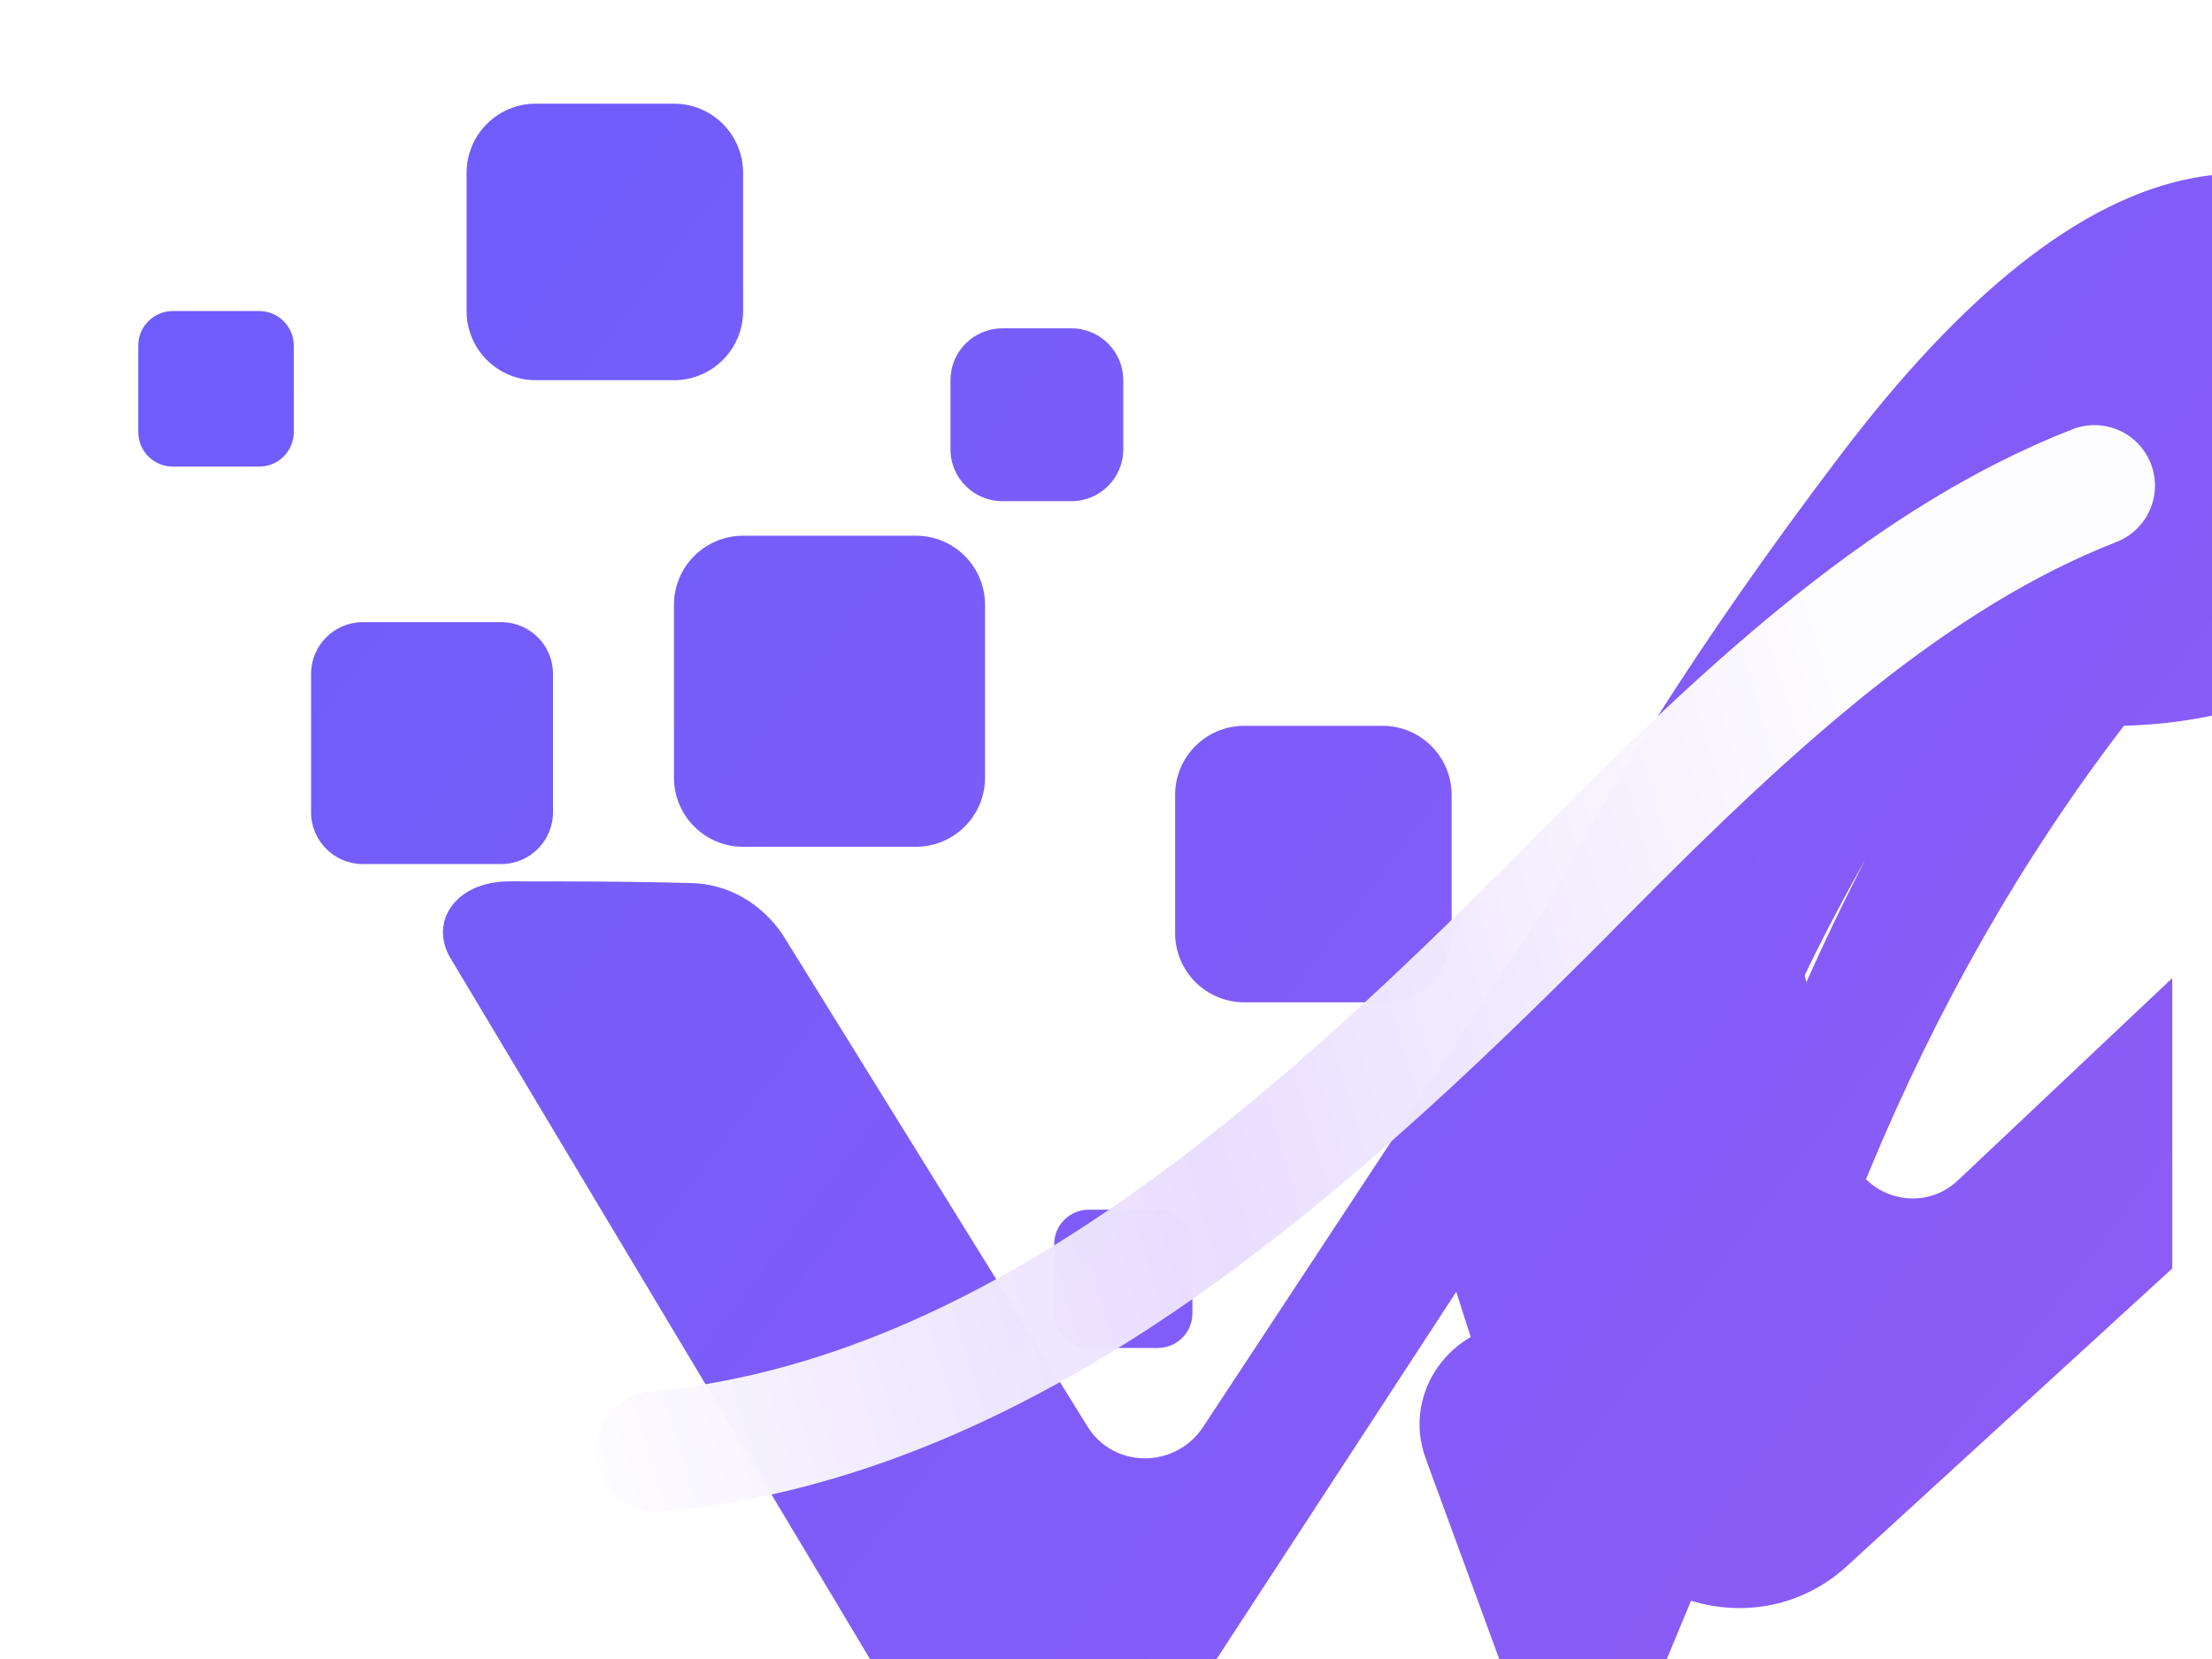
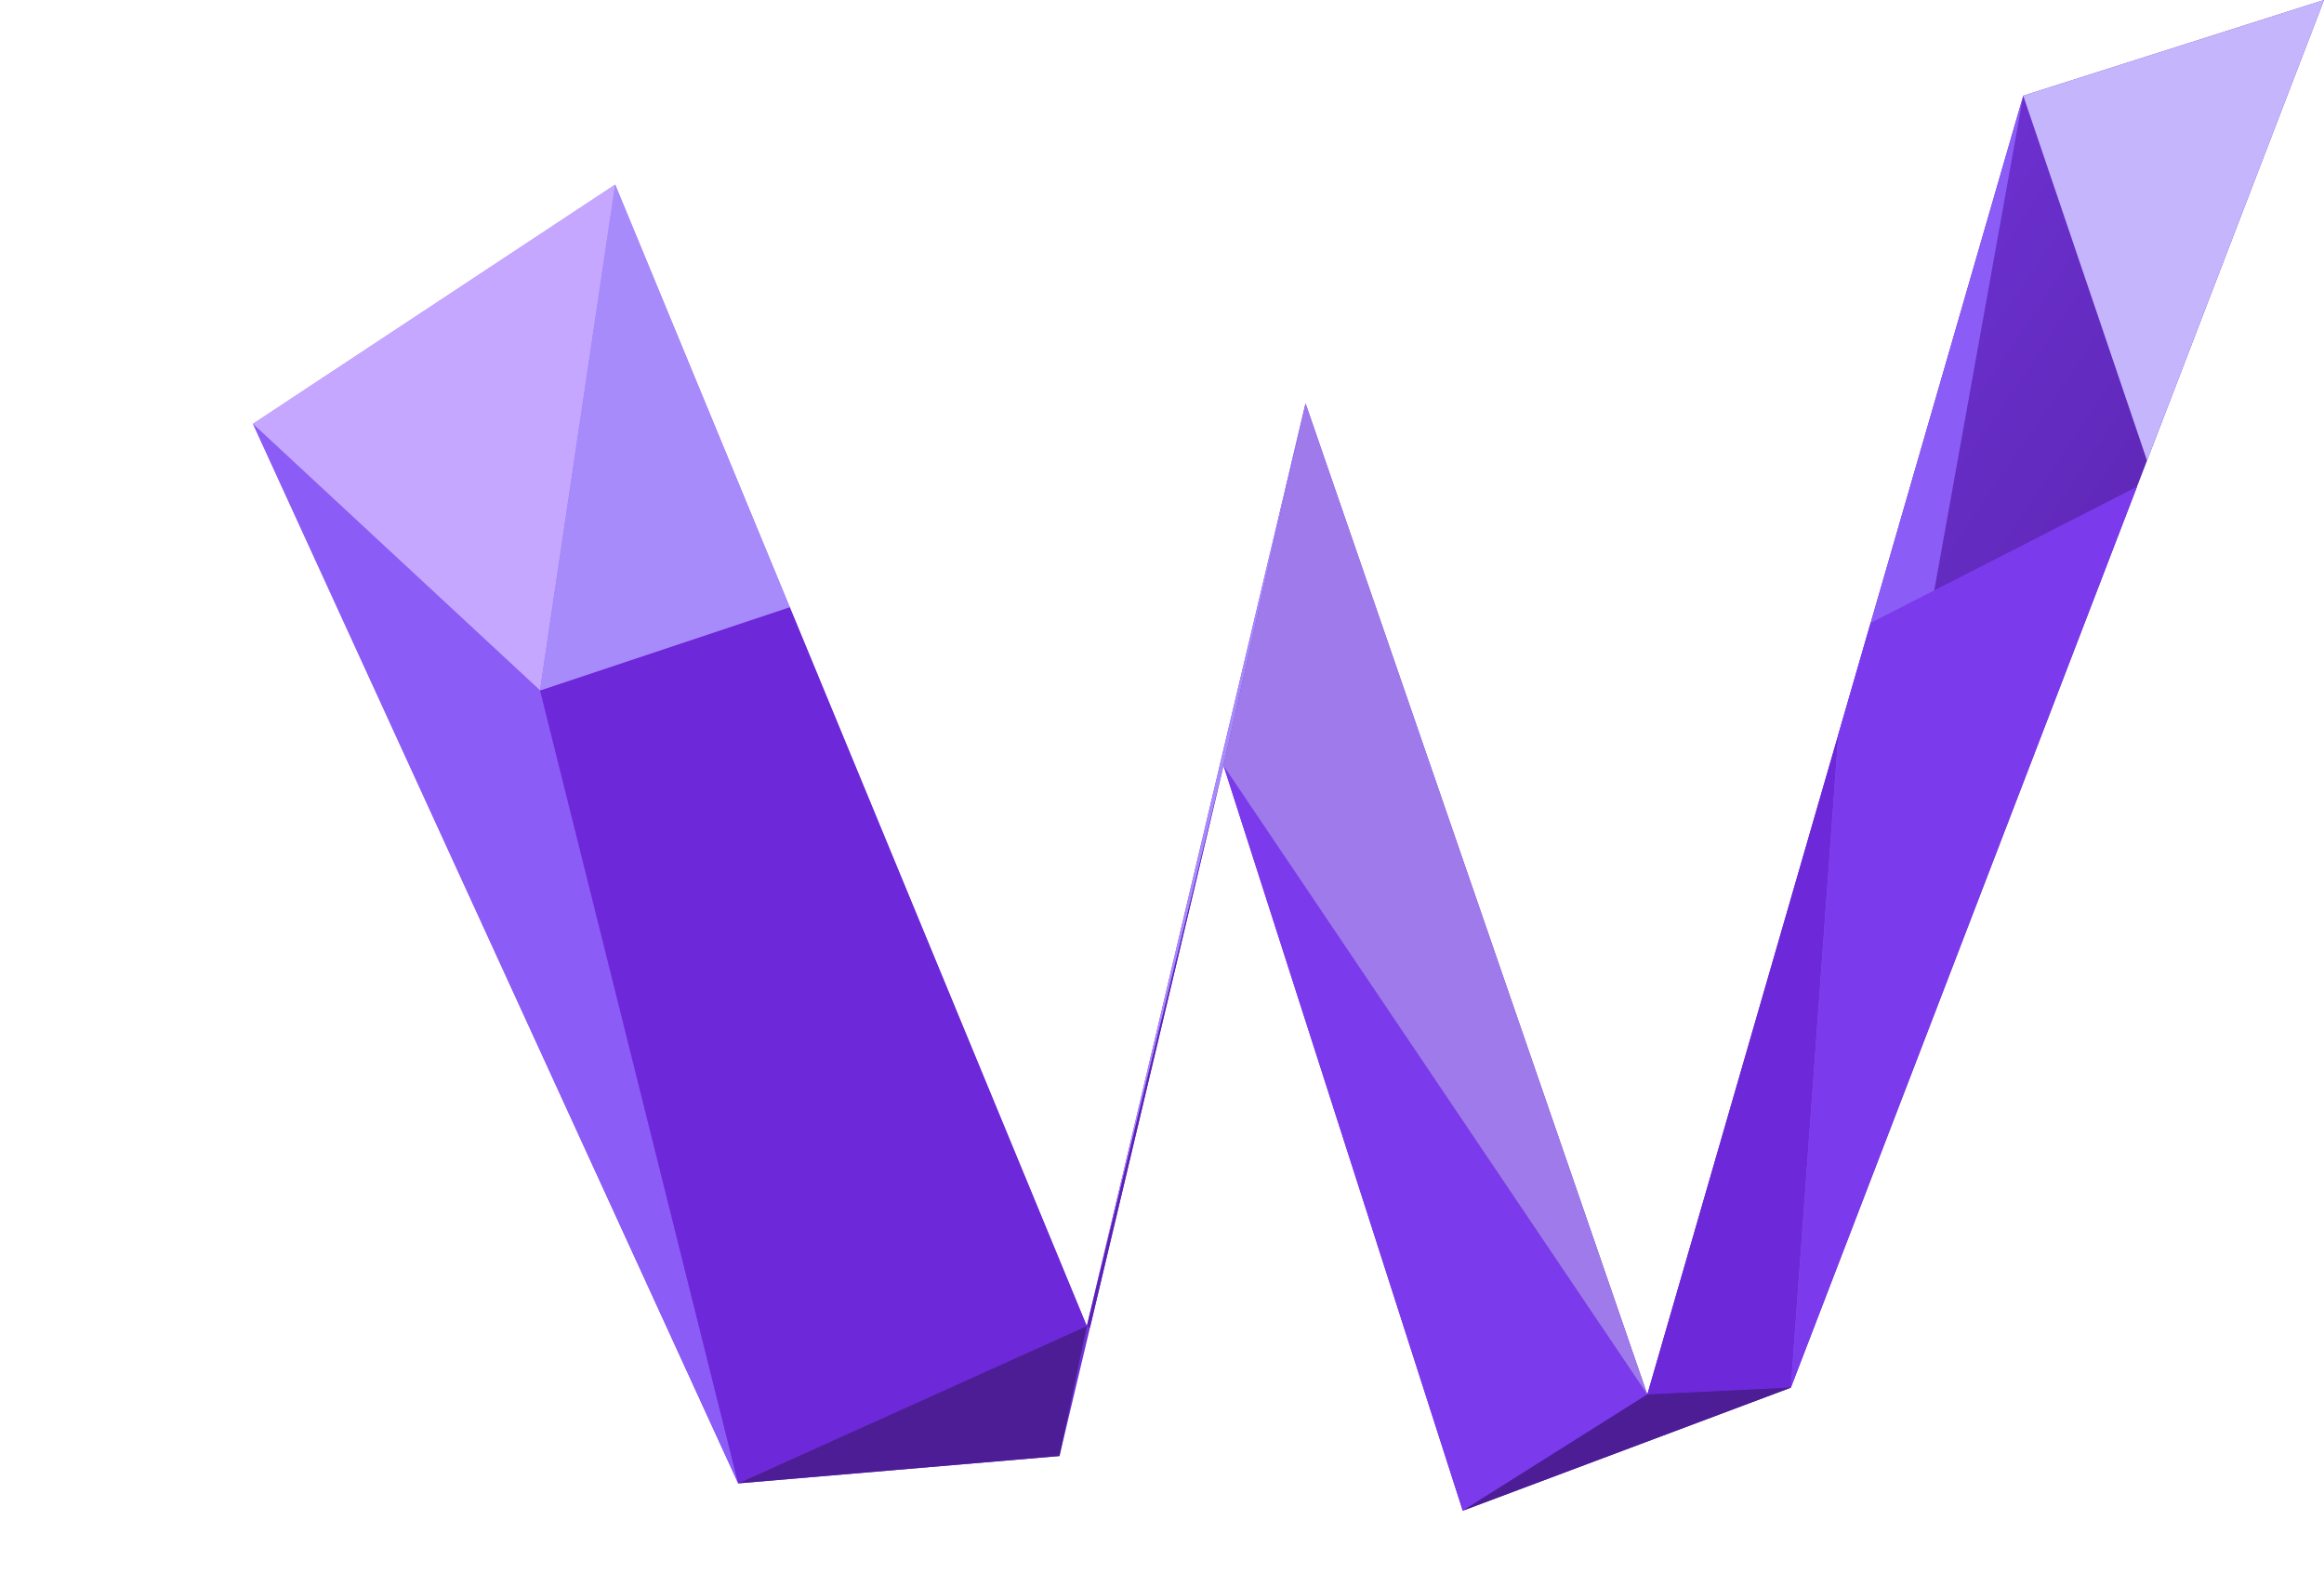
- <svg xmlns="http://www.w3.org/2000/svg" viewBox="0 0 128 96" role="img" aria-labelledby="title">
+ <svg xmlns="http://www.w3.org/2000/svg" viewBox="0 0 340 230" role="img" aria-labelledby="title">
  <defs>
-     <linearGradient id="wisteriaGradient" x1="12" y1="12" x2="112" y2="88" gradientUnits="userSpaceOnUse">
-       <stop offset="0" stop-color="#6d5dfc" />
-       <stop offset="1" stop-color="#8b5cf6" />
+     <linearGradient id="wisteriaViolet" x1="34" y1="28" x2="305" y2="212" gradientUnits="userSpaceOnUse">
+       <stop offset="0" stop-color="#c4a1ff" />
+       <stop offset=".45" stop-color="#7c3aed" />
+       <stop offset="1" stop-color="#4c1d95" />
    </linearGradient>
-     <linearGradient id="wisteriaAccent" x1="23" y1="59" x2="105" y2="35" gradientUnits="userSpaceOnUse">
-       <stop offset="0" stop-color="#ffffff" stop-opacity=".98" />
-       <stop offset=".5" stop-color="#e9ddff" stop-opacity=".98" />
-       <stop offset="1" stop-color="#ffffff" stop-opacity=".98" />
+     <linearGradient id="wisteriaLight" x1="58" y1="18" x2="270" y2="104" gradientUnits="userSpaceOnUse">
+       <stop offset="0" stop-color="#ddd0ff" />
+       <stop offset="1" stop-color="#9f7aea" />
    </linearGradient>
+     <clipPath id="wClip">
+       <path d="M37 62 90 27l69 167 32-135 50 145 55-190 44-14-78 203-48 18-35-109-24 101-47 4Z" />
+     </clipPath>
  </defs>
-   <g fill="url(#wisteriaGradient)">
-     <rect x="8" y="18" width="9" height="9" rx="2" />
-     <rect x="27" y="6" width="16" height="16" rx="4" />
-     <rect x="55" y="19" width="10" height="10" rx="3" />
-     <rect x="18" y="36" width="14" height="14" rx="3" />
-     <rect x="39" y="31" width="18" height="18" rx="4" />
-     <rect x="68" y="42" width="16" height="16" rx="4" />
-     <rect x="36" y="62" width="12" height="12" rx="3" />
-     <rect x="61" y="70" width="8" height="8" rx="2" />
-     <path d="M29.5 51c3.5 0 7 0 10.4.1 2.2 0 4.2 1.2 5.4 3l17.6 28.4c1.5 2.5 5.1 2.5 6.7.1l25.5-38.7c1.7-2.6 5.6-1.9 6.4 1.1l5.5 21.5c.7 2.8 4.2 3.8 6.3 1.8l12.4-11.7v16.8l-18.8 17.2c-5.2 4.8-13.7 2.2-15.4-4.7l-4-16.1-18.6 28.5c-4.1 6.3-13.4 6.2-17.3-.2L26.1 55.5c-1.3-2.1.2-4.5 3.4-4.5Z" />
-     <path d="M88 55.4c4.4-8.9 10.5-18.5 18.3-28.8 7.3-9.7 14.2-15.1 20.6-16.3 4.9-.9 9.2.5 12.8 4.1 3.6 3.6 5.1 7.9 4.4 12.8-.8 5.8-4.7 10.1-11.7 12.9-3 1.2-6.2 1.8-9.5 1.9-5.9 7.7-10.8 16.3-14.7 25.7l-13.2 31.8c-1.3 3.2-5.8 3.1-7-.1l-5.5-15c-1.4-3.8 1.5-7.8 5.5-7.8 1.7 0 3.2.7 4.4 1.9l2.2 2.3 8.7-21.1c4.2-10.1 9.6-19.5 16.1-28.2 2.7-3.6 5.6-6.3 8.5-8.2 2.5-1.6 4.7-1.7 6.5-.4 1.8 1.3 2.4 3.3 1.9 6-.5 2.6-2.2 4.3-5.1 5-3.3.9-7.3.5-12-1.1-6.7 8.9-11.9 17.3-15.6 25.4l-10.6 23c-1.4 3.1-5.8 2.8-6.8-.4l-3.8-11.9c-.8-2.6.7-5.3 3.4-5.8 2.1-.4 4.2.6 5.1 2.5l1.1 2.2Z" />
+   <g clip-path="url(#wClip)">
+     <path d="M37 62 90 27l69 167 32-135 50 145 55-190 44-14-78 203-48 18-35-109-24 101-47 4Z" fill="url(#wisteriaViolet)" />
+     <polygon points="37,62 90,27 79,101" fill="#c5a7ff" />
+     <polygon points="37,62 79,101 108,217" fill="#8b5cf6" />
+     <polygon points="79,101 124,86 159,194 108,217" fill="#6d28d9" />
+     <polygon points="90,27 124,86 79,101" fill="#a78bfa" />
+     <polygon points="124,86 191,59 159,194" fill="#8b5cf6" />
+     <polygon points="124,86 141,43 191,59" fill="#c4b5fd" />
+     <polygon points="159,194 191,59 179,112" fill="#a78bfa" />
+     <polygon points="159,194 179,112 214,221" fill="#5b21b6" />
+     <polygon points="179,112 241,204 214,221" fill="#7c3aed" />
+     <polygon points="191,59 241,204 179,112" fill="#9f7aea" />
+     <polygon points="191,59 224,36 270,93" fill="url(#wisteriaLight)" />
+     <polygon points="191,59 270,93 241,204" fill="#8b5cf6" />
+     <polygon points="241,204 270,93 262,203" fill="#6d28d9" />
+     <polygon points="270,93 296,14 262,203" fill="#8b5cf6" />
+     <polygon points="296,14 340,0 315,70" fill="#c4b5fd" />
+     <polygon points="270,93 315,70 262,203" fill="#7c3aed" />
+     <polygon points="315,70 340,0 296,122" fill="#a78bfa" />
+     <polygon points="296,122 340,0 262,203" fill="#6d28d9" />
+     <polygon points="108,217 159,194 155,213" fill="#4c1d95" />
+     <polygon points="214,221 262,203 241,204" fill="#4c1d95" />
  </g>
-   <path d="M38 84c21-2 38.3-17.9 54-33.8 9.5-9.6 18.7-18 29.2-22.1" fill="none" stroke="url(#wisteriaAccent)" stroke-width="7" stroke-linecap="round" />
</svg>
